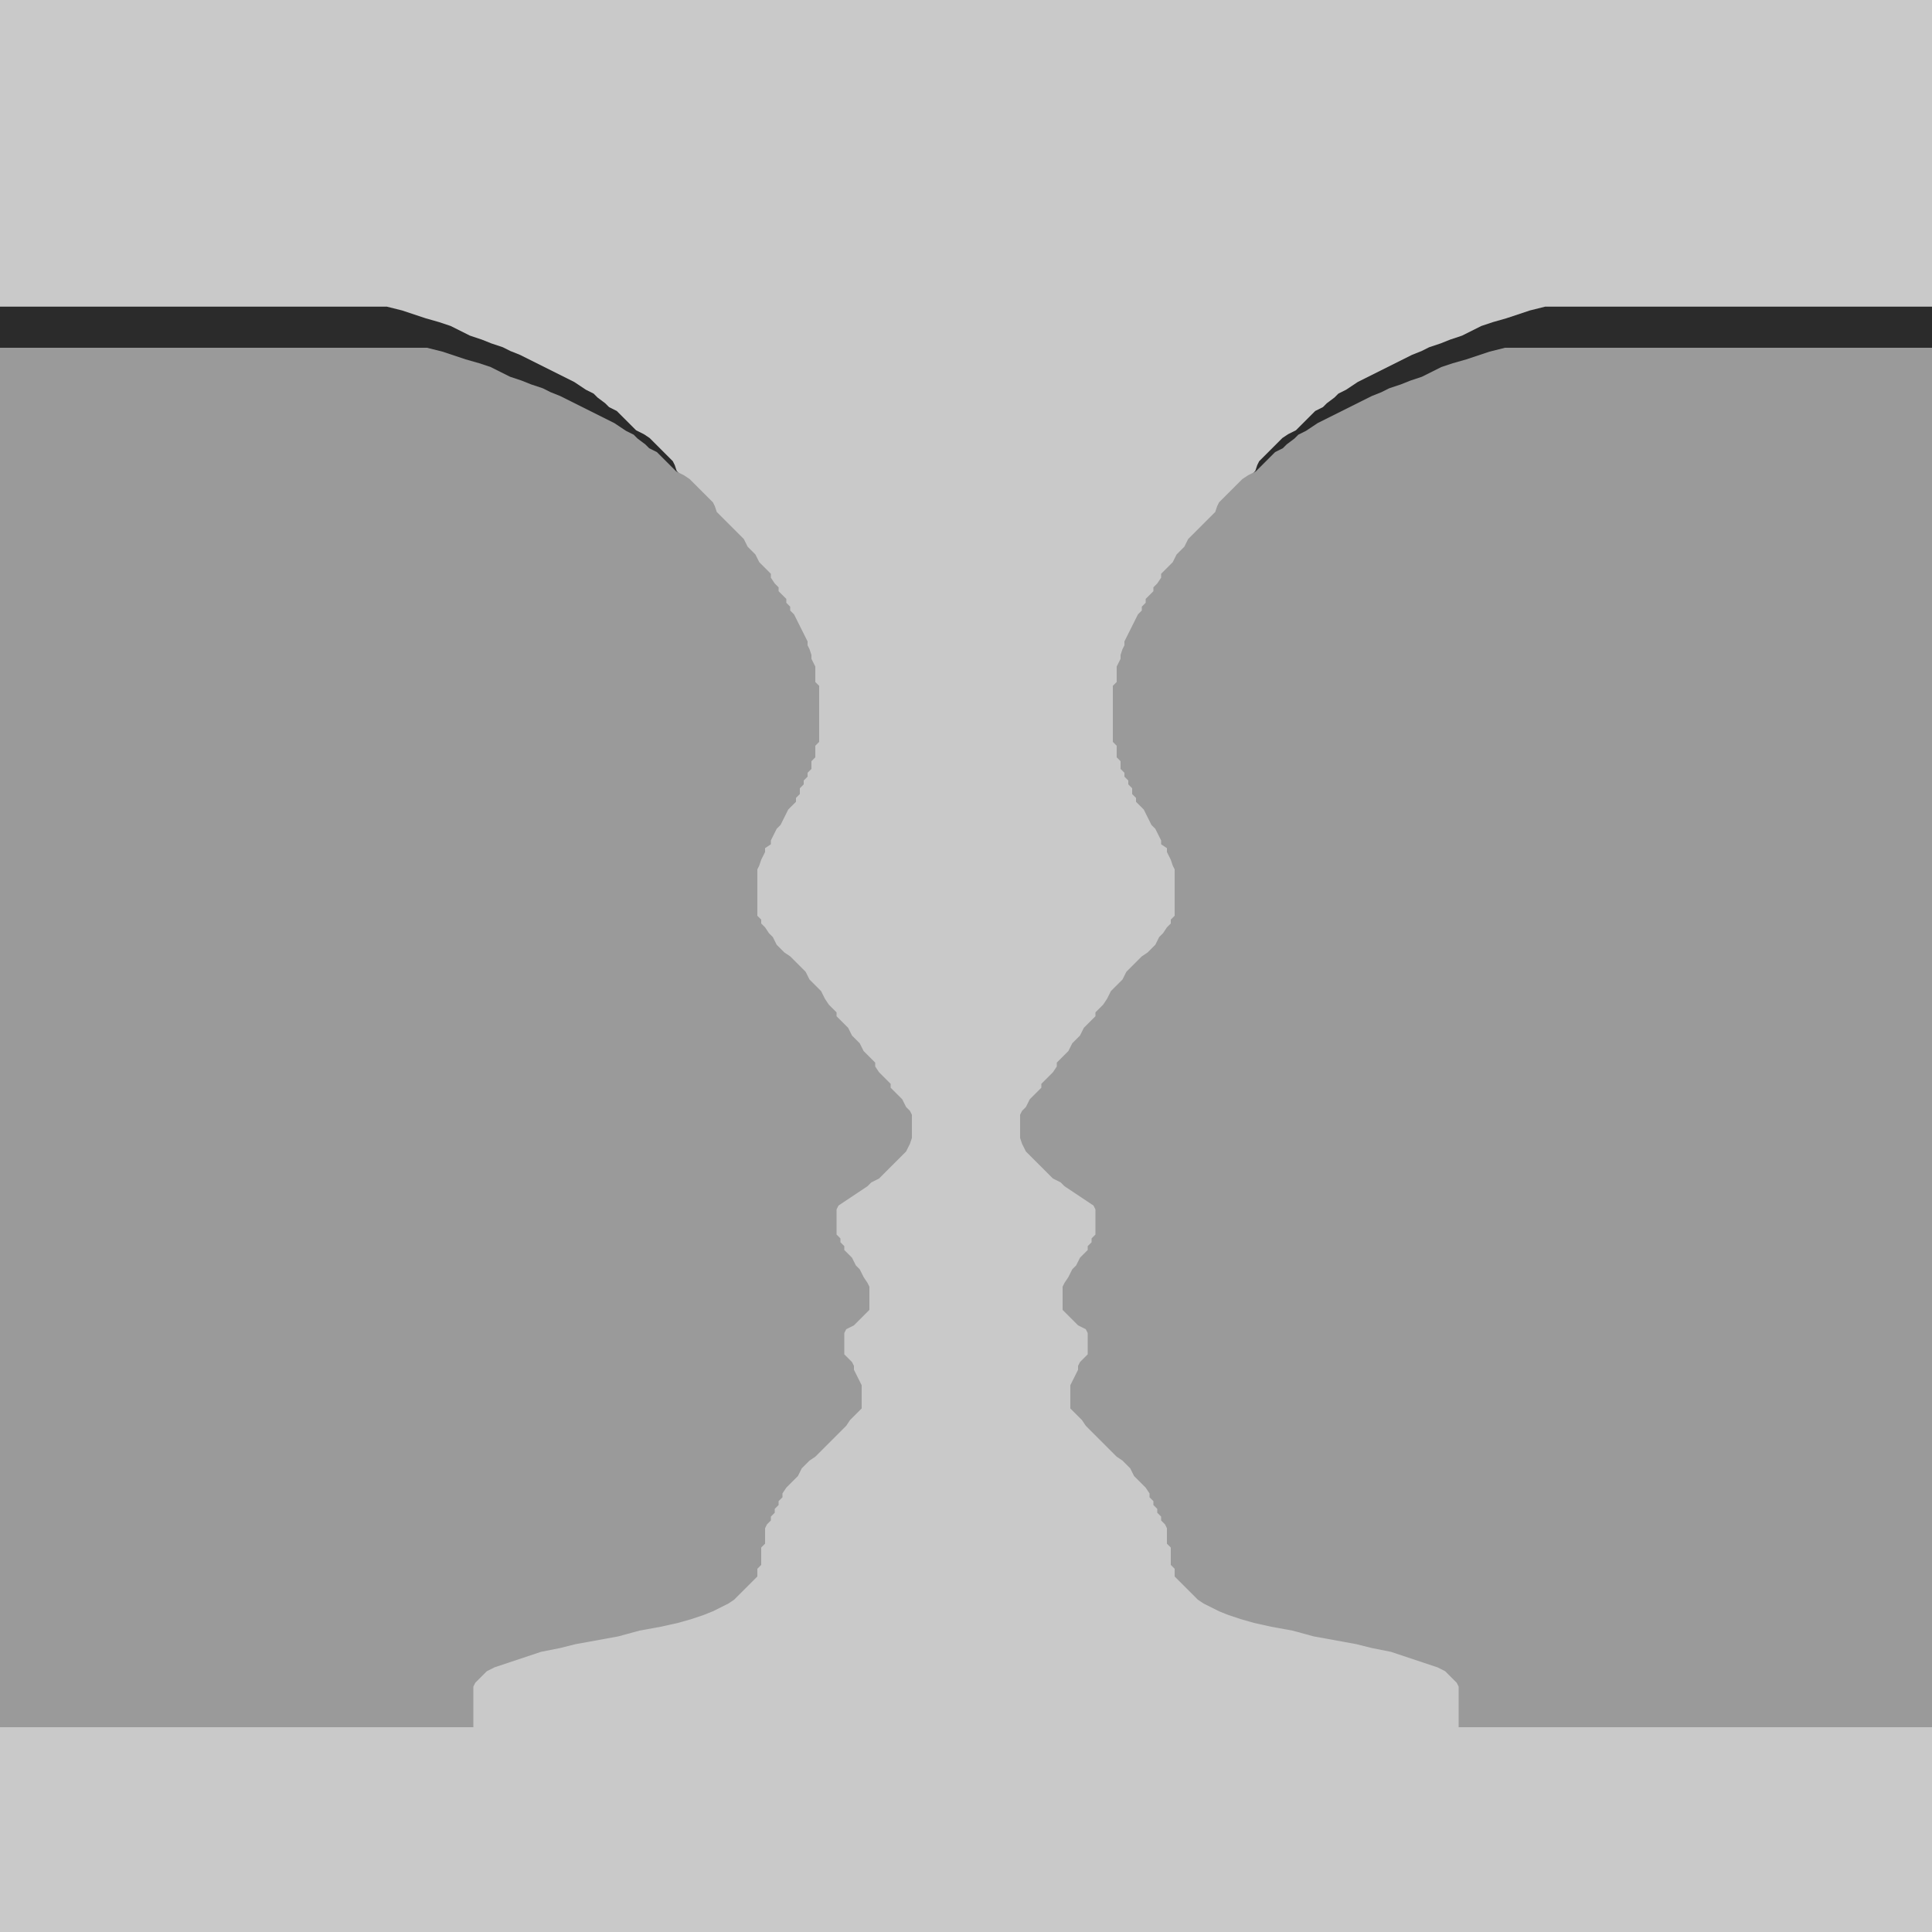
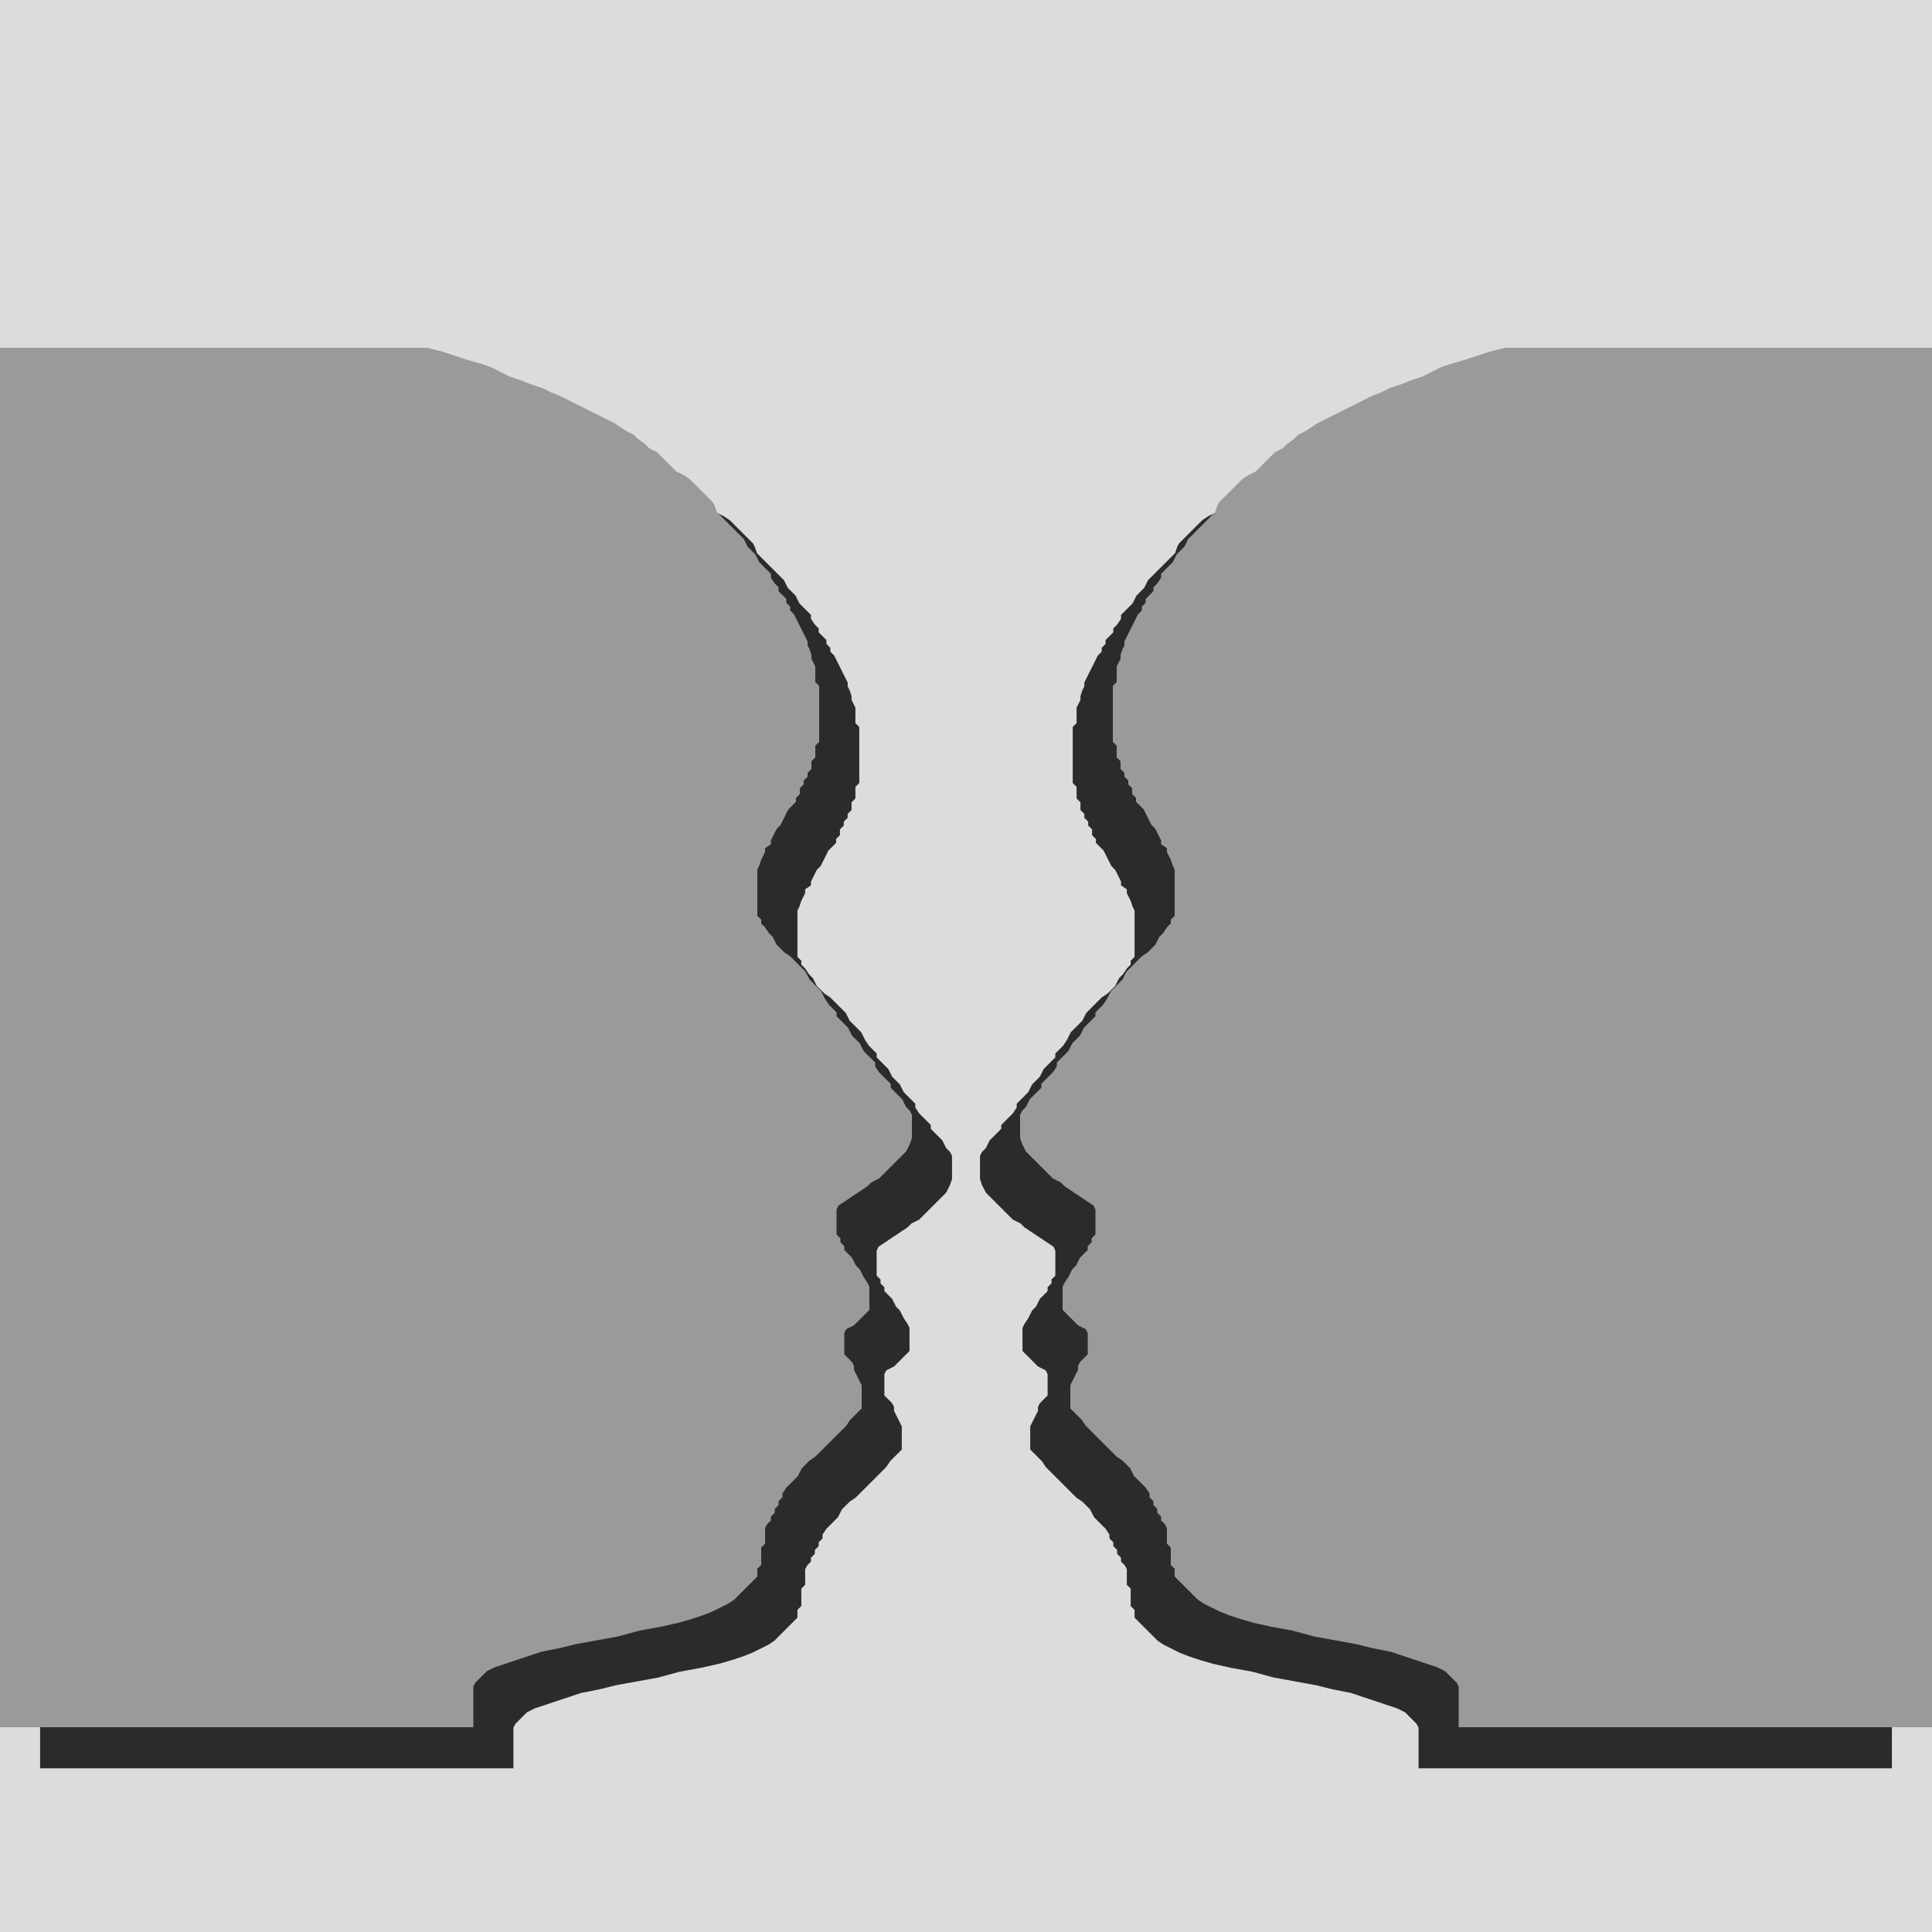
<svg xmlns="http://www.w3.org/2000/svg" viewBox="0 0 1 1" width="1024" height="1024">
  <defs>
    <clipPath id="canvas-clip">
      <rect width="1" height="1" />
    </clipPath>
  </defs>
  <g id="factorial-stimulus" clip-path="url(#canvas-clip)">
-     <rect width="1" height="1" fill="#c9c9c9" />
+     <rect width="1" height="1" fill="#dcdcdc" />
    <g id="hard-shadow-faces">
-       <path d="M 0.221 0.18 L 0.221 0.18 L 0.229 0.182 L 0.235 0.184 L 0.241 0.186 L 0.248 0.188 L 0.254 0.19 L 0.26 0.193 L 0.264 0.195 L 0.27 0.197 L 0.275 0.199 L 0.281 0.201 L 0.285 0.203 L 0.29 0.205 L 0.294 0.207 L 0.298 0.209 L 0.302 0.211 L 0.306 0.213 L 0.31 0.215 L 0.314 0.217 L 0.318 0.219 L 0.321 0.221 L 0.324 0.223 L 0.328 0.225 L 0.33 0.227 L 0.334 0.23 L 0.336 0.232 L 0.34 0.234 L 0.342 0.236 L 0.344 0.238 L 0.346 0.24 L 0.348 0.242 L 0.35 0.244 L 0.354 0.246 L 0.357 0.248 L 0.359 0.25 L 0.361 0.252 L 0.363 0.254 L 0.365 0.256 L 0.367 0.258 L 0.369 0.26 L 0.37 0.262 L 0.371 0.265 L 0.373 0.267 L 0.375 0.269 L 0.377 0.271 L 0.379 0.273 L 0.381 0.275 L 0.383 0.277 L 0.385 0.279 L 0.386 0.281 L 0.387 0.283 L 0.389 0.285 L 0.391 0.287 L 0.392 0.289 L 0.393 0.291 L 0.395 0.293 L 0.397 0.295 L 0.399 0.297 L 0.399 0.299 L 0.401 0.302 L 0.403 0.304 L 0.403 0.306 L 0.405 0.308 L 0.407 0.31 L 0.407 0.312 L 0.409 0.314 L 0.409 0.316 L 0.411 0.318 L 0.412 0.32 L 0.413 0.322 L 0.414 0.324 L 0.415 0.326 L 0.416 0.328 L 0.417 0.33 L 0.418 0.332 L 0.418 0.334 L 0.419 0.336 L 0.42 0.339 L 0.42 0.341 L 0.421 0.343 L 0.422 0.345 L 0.422 0.347 L 0.422 0.349 L 0.422 0.351 L 0.422 0.353 L 0.424 0.355 L 0.424 0.357 L 0.424 0.359 L 0.424 0.361 L 0.424 0.363 L 0.424 0.365 L 0.424 0.367 L 0.424 0.369 L 0.424 0.371 L 0.424 0.374 L 0.424 0.376 L 0.424 0.378 L 0.424 0.38 L 0.424 0.382 L 0.424 0.384 L 0.422 0.386 L 0.422 0.388 L 0.422 0.39 L 0.422 0.392 L 0.42 0.394 L 0.42 0.396 L 0.42 0.398 L 0.418 0.4 L 0.418 0.402 L 0.416 0.404 L 0.416 0.406 L 0.414 0.408 L 0.414 0.411 L 0.412 0.413 L 0.412 0.415 L 0.41 0.417 L 0.408 0.419 L 0.407 0.421 L 0.406 0.423 L 0.405 0.425 L 0.404 0.427 L 0.402 0.429 L 0.401 0.431 L 0.4 0.433 L 0.399 0.435 L 0.399 0.437 L 0.396 0.439 L 0.396 0.441 L 0.395 0.443 L 0.394 0.445 L 0.393 0.448 L 0.392 0.45 L 0.392 0.452 L 0.392 0.454 L 0.392 0.456 L 0.392 0.458 L 0.392 0.46 L 0.392 0.462 L 0.392 0.464 L 0.392 0.466 L 0.392 0.468 L 0.392 0.47 L 0.392 0.472 L 0.392 0.474 L 0.394 0.476 L 0.394 0.478 L 0.396 0.48 L 0.398 0.483 L 0.4 0.485 L 0.401 0.487 L 0.402 0.489 L 0.404 0.491 L 0.406 0.493 L 0.409 0.495 L 0.411 0.497 L 0.413 0.499 L 0.415 0.501 L 0.417 0.503 L 0.418 0.505 L 0.419 0.507 L 0.421 0.509 L 0.423 0.511 L 0.425 0.513 L 0.426 0.515 L 0.427 0.517 L 0.429 0.52 L 0.431 0.522 L 0.433 0.524 L 0.433 0.526 L 0.435 0.528 L 0.437 0.53 L 0.439 0.532 L 0.44 0.534 L 0.441 0.536 L 0.443 0.538 L 0.445 0.54 L 0.446 0.542 L 0.447 0.544 L 0.449 0.546 L 0.451 0.548 L 0.453 0.55 L 0.453 0.552 L 0.455 0.555 L 0.457 0.557 L 0.459 0.559 L 0.461 0.561 L 0.461 0.563 L 0.463 0.565 L 0.465 0.567 L 0.467 0.569 L 0.468 0.571 L 0.469 0.573 L 0.471 0.575 L 0.472 0.577 L 0.472 0.579 L 0.472 0.581 L 0.472 0.583 L 0.472 0.585 L 0.472 0.587 L 0.472 0.589 L 0.471 0.592 L 0.47 0.594 L 0.469 0.596 L 0.467 0.598 L 0.465 0.6 L 0.463 0.602 L 0.461 0.604 L 0.459 0.606 L 0.457 0.608 L 0.455 0.61 L 0.451 0.612 L 0.449 0.614 L 0.446 0.616 L 0.443 0.618 L 0.44 0.62 L 0.437 0.622 L 0.434 0.624 L 0.433 0.626 L 0.433 0.629 L 0.433 0.631 L 0.433 0.633 L 0.433 0.635 L 0.433 0.637 L 0.433 0.639 L 0.435 0.641 L 0.435 0.643 L 0.437 0.645 L 0.437 0.647 L 0.439 0.649 L 0.441 0.651 L 0.442 0.653 L 0.443 0.655 L 0.445 0.657 L 0.446 0.659 L 0.447 0.661 L 0.449 0.664 L 0.45 0.666 L 0.45 0.668 L 0.45 0.67 L 0.45 0.672 L 0.45 0.674 L 0.45 0.676 L 0.45 0.678 L 0.448 0.68 L 0.446 0.682 L 0.444 0.684 L 0.442 0.686 L 0.438 0.688 L 0.437 0.69 L 0.437 0.692 L 0.437 0.694 L 0.437 0.696 L 0.437 0.698 L 0.437 0.701 L 0.439 0.703 L 0.441 0.705 L 0.442 0.707 L 0.442 0.709 L 0.443 0.711 L 0.444 0.713 L 0.445 0.715 L 0.446 0.717 L 0.446 0.719 L 0.446 0.721 L 0.446 0.723 L 0.446 0.725 L 0.446 0.727 L 0.446 0.729 L 0.444 0.731 L 0.442 0.733 L 0.44 0.735 L 0.438 0.738 L 0.436 0.74 L 0.434 0.742 L 0.432 0.744 L 0.43 0.746 L 0.428 0.748 L 0.426 0.75 L 0.424 0.752 L 0.422 0.754 L 0.419 0.756 L 0.417 0.758 L 0.415 0.76 L 0.414 0.762 L 0.413 0.764 L 0.411 0.766 L 0.409 0.768 L 0.407 0.77 L 0.405 0.773 L 0.405 0.775 L 0.403 0.777 L 0.403 0.779 L 0.401 0.781 L 0.401 0.783 L 0.399 0.785 L 0.399 0.787 L 0.397 0.789 L 0.396 0.791 L 0.396 0.793 L 0.396 0.795 L 0.396 0.797 L 0.396 0.799 L 0.394 0.801 L 0.394 0.803 L 0.394 0.805 L 0.394 0.807 L 0.394 0.81 L 0.392 0.812 L 0.392 0.814 L 0.392 0.816 L 0.39 0.818 L 0.388 0.82 L 0.386 0.822 L 0.384 0.824 L 0.382 0.826 L 0.38 0.828 L 0.377 0.83 L 0.373 0.832 L 0.369 0.834 L 0.364 0.836 L 0.358 0.838 L 0.351 0.84 L 0.342 0.842 L 0.331 0.844 L 0.32 0.847 L 0.309 0.849 L 0.298 0.851 L 0.29 0.853 L 0.28 0.855 L 0.274 0.857 L 0.268 0.859 L 0.262 0.861 L 0.256 0.863 L 0.252 0.865 L 0.25 0.867 L 0.248 0.869 L 0.246 0.871 L 0.245 0.873 L 0.245 0.875 L 0.245 0.877 L 0.245 0.879 L 0.245 0.882 L 0.245 0.884 L 0.245 0.886 L 0.245 0.888 L 0.245 0.89 L 0.245 0.892 L 0.245 0.894 L 0 0.894 L 0 0.18 Z" fill="#2b2b2b" transform="translate(-0.020757 -0.021278)" />
-       <path d="M 0.779 0.18 L 0.779 0.18 L 0.771 0.182 L 0.765 0.184 L 0.759 0.186 L 0.752 0.188 L 0.746 0.19 L 0.74 0.193 L 0.736 0.195 L 0.73 0.197 L 0.725 0.199 L 0.719 0.201 L 0.715 0.203 L 0.71 0.205 L 0.706 0.207 L 0.702 0.209 L 0.698 0.211 L 0.694 0.213 L 0.69 0.215 L 0.686 0.217 L 0.682 0.219 L 0.679 0.221 L 0.676 0.223 L 0.672 0.225 L 0.67 0.227 L 0.666 0.23 L 0.664 0.232 L 0.66 0.234 L 0.658 0.236 L 0.656 0.238 L 0.654 0.24 L 0.652 0.242 L 0.65 0.244 L 0.646 0.246 L 0.643 0.248 L 0.641 0.25 L 0.639 0.252 L 0.637 0.254 L 0.635 0.256 L 0.633 0.258 L 0.631 0.26 L 0.63 0.262 L 0.629 0.265 L 0.627 0.267 L 0.625 0.269 L 0.623 0.271 L 0.621 0.273 L 0.619 0.275 L 0.617 0.277 L 0.615 0.279 L 0.614 0.281 L 0.613 0.283 L 0.611 0.285 L 0.609 0.287 L 0.608 0.289 L 0.607 0.291 L 0.605 0.293 L 0.603 0.295 L 0.601 0.297 L 0.601 0.299 L 0.599 0.302 L 0.597 0.304 L 0.597 0.306 L 0.595 0.308 L 0.593 0.31 L 0.593 0.312 L 0.591 0.314 L 0.591 0.316 L 0.589 0.318 L 0.588 0.32 L 0.587 0.322 L 0.586 0.324 L 0.585 0.326 L 0.584 0.328 L 0.583 0.33 L 0.582 0.332 L 0.582 0.334 L 0.581 0.336 L 0.58 0.339 L 0.58 0.341 L 0.579 0.343 L 0.578 0.345 L 0.578 0.347 L 0.578 0.349 L 0.578 0.351 L 0.578 0.353 L 0.576 0.355 L 0.576 0.357 L 0.576 0.359 L 0.576 0.361 L 0.576 0.363 L 0.576 0.365 L 0.576 0.367 L 0.576 0.369 L 0.576 0.371 L 0.576 0.374 L 0.576 0.376 L 0.576 0.378 L 0.576 0.38 L 0.576 0.382 L 0.576 0.384 L 0.578 0.386 L 0.578 0.388 L 0.578 0.39 L 0.578 0.392 L 0.58 0.394 L 0.58 0.396 L 0.58 0.398 L 0.582 0.4 L 0.582 0.402 L 0.584 0.404 L 0.584 0.406 L 0.586 0.408 L 0.586 0.411 L 0.588 0.413 L 0.588 0.415 L 0.59 0.417 L 0.592 0.419 L 0.593 0.421 L 0.594 0.423 L 0.595 0.425 L 0.596 0.427 L 0.598 0.429 L 0.599 0.431 L 0.6 0.433 L 0.601 0.435 L 0.601 0.437 L 0.604 0.439 L 0.604 0.441 L 0.605 0.443 L 0.606 0.445 L 0.607 0.448 L 0.608 0.45 L 0.608 0.452 L 0.608 0.454 L 0.608 0.456 L 0.608 0.458 L 0.608 0.46 L 0.608 0.462 L 0.608 0.464 L 0.608 0.466 L 0.608 0.468 L 0.608 0.47 L 0.608 0.472 L 0.608 0.474 L 0.606 0.476 L 0.606 0.478 L 0.604 0.48 L 0.602 0.483 L 0.6 0.485 L 0.599 0.487 L 0.598 0.489 L 0.596 0.491 L 0.594 0.493 L 0.591 0.495 L 0.589 0.497 L 0.587 0.499 L 0.585 0.501 L 0.583 0.503 L 0.582 0.505 L 0.581 0.507 L 0.579 0.509 L 0.577 0.511 L 0.575 0.513 L 0.574 0.515 L 0.573 0.517 L 0.571 0.52 L 0.569 0.522 L 0.567 0.524 L 0.567 0.526 L 0.565 0.528 L 0.563 0.53 L 0.561 0.532 L 0.56 0.534 L 0.559 0.536 L 0.557 0.538 L 0.555 0.54 L 0.554 0.542 L 0.553 0.544 L 0.551 0.546 L 0.549 0.548 L 0.547 0.55 L 0.547 0.552 L 0.545 0.555 L 0.543 0.557 L 0.541 0.559 L 0.539 0.561 L 0.539 0.563 L 0.537 0.565 L 0.535 0.567 L 0.533 0.569 L 0.532 0.571 L 0.531 0.573 L 0.529 0.575 L 0.528 0.577 L 0.528 0.579 L 0.528 0.581 L 0.528 0.583 L 0.528 0.585 L 0.528 0.587 L 0.528 0.589 L 0.529 0.592 L 0.53 0.594 L 0.531 0.596 L 0.533 0.598 L 0.535 0.6 L 0.537 0.602 L 0.539 0.604 L 0.541 0.606 L 0.543 0.608 L 0.545 0.61 L 0.549 0.612 L 0.551 0.614 L 0.554 0.616 L 0.557 0.618 L 0.56 0.62 L 0.563 0.622 L 0.566 0.624 L 0.567 0.626 L 0.567 0.629 L 0.567 0.631 L 0.567 0.633 L 0.567 0.635 L 0.567 0.637 L 0.567 0.639 L 0.565 0.641 L 0.565 0.643 L 0.563 0.645 L 0.563 0.647 L 0.561 0.649 L 0.559 0.651 L 0.558 0.653 L 0.557 0.655 L 0.555 0.657 L 0.554 0.659 L 0.553 0.661 L 0.551 0.664 L 0.55 0.666 L 0.55 0.668 L 0.55 0.67 L 0.55 0.672 L 0.55 0.674 L 0.55 0.676 L 0.55 0.678 L 0.552 0.68 L 0.554 0.682 L 0.556 0.684 L 0.558 0.686 L 0.562 0.688 L 0.563 0.69 L 0.563 0.692 L 0.563 0.694 L 0.563 0.696 L 0.563 0.698 L 0.563 0.701 L 0.561 0.703 L 0.559 0.705 L 0.558 0.707 L 0.558 0.709 L 0.557 0.711 L 0.556 0.713 L 0.555 0.715 L 0.554 0.717 L 0.554 0.719 L 0.554 0.721 L 0.554 0.723 L 0.554 0.725 L 0.554 0.727 L 0.554 0.729 L 0.556 0.731 L 0.558 0.733 L 0.56 0.735 L 0.562 0.738 L 0.564 0.74 L 0.566 0.742 L 0.568 0.744 L 0.57 0.746 L 0.572 0.748 L 0.574 0.75 L 0.576 0.752 L 0.578 0.754 L 0.581 0.756 L 0.583 0.758 L 0.585 0.76 L 0.586 0.762 L 0.587 0.764 L 0.589 0.766 L 0.591 0.768 L 0.593 0.77 L 0.595 0.773 L 0.595 0.775 L 0.597 0.777 L 0.597 0.779 L 0.599 0.781 L 0.599 0.783 L 0.601 0.785 L 0.601 0.787 L 0.603 0.789 L 0.604 0.791 L 0.604 0.793 L 0.604 0.795 L 0.604 0.797 L 0.604 0.799 L 0.606 0.801 L 0.606 0.803 L 0.606 0.805 L 0.606 0.807 L 0.606 0.81 L 0.608 0.812 L 0.608 0.814 L 0.608 0.816 L 0.61 0.818 L 0.612 0.82 L 0.614 0.822 L 0.616 0.824 L 0.618 0.826 L 0.62 0.828 L 0.623 0.83 L 0.627 0.832 L 0.631 0.834 L 0.636 0.836 L 0.642 0.838 L 0.649 0.84 L 0.658 0.842 L 0.669 0.844 L 0.68 0.847 L 0.691 0.849 L 0.702 0.851 L 0.71 0.853 L 0.72 0.855 L 0.726 0.857 L 0.732 0.859 L 0.738 0.861 L 0.744 0.863 L 0.748 0.865 L 0.75 0.867 L 0.752 0.869 L 0.754 0.871 L 0.755 0.873 L 0.755 0.875 L 0.755 0.877 L 0.755 0.879 L 0.755 0.882 L 0.755 0.884 L 0.755 0.886 L 0.755 0.888 L 0.755 0.89 L 0.755 0.892 L 0.755 0.894 L 1 0.894 L 1 0.18 Z" fill="#2b2b2b" transform="translate(0.020757 -0.021278)" />
+       <path d="M 0.221 0.18 L 0.221 0.18 L 0.229 0.182 L 0.235 0.184 L 0.241 0.186 L 0.248 0.188 L 0.254 0.19 L 0.26 0.193 L 0.264 0.195 L 0.27 0.197 L 0.275 0.199 L 0.281 0.201 L 0.285 0.203 L 0.29 0.205 L 0.294 0.207 L 0.298 0.209 L 0.302 0.211 L 0.306 0.213 L 0.31 0.215 L 0.314 0.217 L 0.318 0.219 L 0.321 0.221 L 0.324 0.223 L 0.328 0.225 L 0.33 0.227 L 0.334 0.23 L 0.336 0.232 L 0.34 0.234 L 0.342 0.236 L 0.344 0.238 L 0.346 0.24 L 0.348 0.242 L 0.35 0.244 L 0.354 0.246 L 0.357 0.248 L 0.359 0.25 L 0.361 0.252 L 0.363 0.254 L 0.365 0.256 L 0.367 0.258 L 0.369 0.26 L 0.37 0.262 L 0.371 0.265 L 0.373 0.267 L 0.375 0.269 L 0.377 0.271 L 0.379 0.273 L 0.381 0.275 L 0.383 0.277 L 0.385 0.279 L 0.386 0.281 L 0.387 0.283 L 0.389 0.285 L 0.391 0.287 L 0.392 0.289 L 0.393 0.291 L 0.395 0.293 L 0.397 0.295 L 0.399 0.297 L 0.399 0.299 L 0.401 0.302 L 0.403 0.304 L 0.403 0.306 L 0.405 0.308 L 0.407 0.31 L 0.407 0.312 L 0.409 0.314 L 0.409 0.316 L 0.411 0.318 L 0.412 0.32 L 0.413 0.322 L 0.414 0.324 L 0.415 0.326 L 0.416 0.328 L 0.417 0.33 L 0.418 0.332 L 0.418 0.334 L 0.419 0.336 L 0.42 0.339 L 0.42 0.341 L 0.421 0.343 L 0.422 0.345 L 0.422 0.347 L 0.422 0.349 L 0.422 0.351 L 0.422 0.353 L 0.424 0.355 L 0.424 0.357 L 0.424 0.359 L 0.424 0.361 L 0.424 0.363 L 0.424 0.365 L 0.424 0.367 L 0.424 0.369 L 0.424 0.371 L 0.424 0.374 L 0.424 0.376 L 0.424 0.378 L 0.424 0.38 L 0.424 0.382 L 0.424 0.384 L 0.422 0.386 L 0.422 0.388 L 0.422 0.39 L 0.422 0.392 L 0.42 0.394 L 0.42 0.396 L 0.42 0.398 L 0.418 0.4 L 0.418 0.402 L 0.416 0.404 L 0.416 0.406 L 0.414 0.408 L 0.414 0.411 L 0.412 0.413 L 0.412 0.415 L 0.41 0.417 L 0.408 0.419 L 0.407 0.421 L 0.406 0.423 L 0.405 0.425 L 0.404 0.427 L 0.402 0.429 L 0.401 0.431 L 0.4 0.433 L 0.399 0.435 L 0.399 0.437 L 0.396 0.439 L 0.396 0.441 L 0.395 0.443 L 0.394 0.445 L 0.393 0.448 L 0.392 0.45 L 0.392 0.452 L 0.392 0.454 L 0.392 0.456 L 0.392 0.458 L 0.392 0.46 L 0.392 0.462 L 0.392 0.464 L 0.392 0.466 L 0.392 0.468 L 0.392 0.47 L 0.392 0.472 L 0.392 0.474 L 0.394 0.476 L 0.394 0.478 L 0.396 0.48 L 0.398 0.483 L 0.4 0.485 L 0.401 0.487 L 0.402 0.489 L 0.404 0.491 L 0.406 0.493 L 0.409 0.495 L 0.411 0.497 L 0.413 0.499 L 0.415 0.501 L 0.417 0.503 L 0.418 0.505 L 0.419 0.507 L 0.421 0.509 L 0.423 0.511 L 0.425 0.513 L 0.426 0.515 L 0.427 0.517 L 0.429 0.52 L 0.431 0.522 L 0.433 0.524 L 0.433 0.526 L 0.435 0.528 L 0.437 0.53 L 0.439 0.532 L 0.44 0.534 L 0.441 0.536 L 0.443 0.538 L 0.445 0.54 L 0.446 0.542 L 0.447 0.544 L 0.449 0.546 L 0.451 0.548 L 0.453 0.55 L 0.453 0.552 L 0.455 0.555 L 0.457 0.557 L 0.459 0.559 L 0.461 0.561 L 0.461 0.563 L 0.463 0.565 L 0.465 0.567 L 0.467 0.569 L 0.468 0.571 L 0.469 0.573 L 0.471 0.575 L 0.472 0.577 L 0.472 0.579 L 0.472 0.581 L 0.472 0.583 L 0.472 0.585 L 0.472 0.587 L 0.472 0.589 L 0.471 0.592 L 0.47 0.594 L 0.469 0.596 L 0.467 0.598 L 0.465 0.6 L 0.463 0.602 L 0.461 0.604 L 0.459 0.606 L 0.457 0.608 L 0.455 0.61 L 0.451 0.612 L 0.449 0.614 L 0.446 0.616 L 0.443 0.618 L 0.44 0.62 L 0.437 0.622 L 0.434 0.624 L 0.433 0.626 L 0.433 0.629 L 0.433 0.631 L 0.433 0.633 L 0.433 0.635 L 0.433 0.637 L 0.433 0.639 L 0.435 0.641 L 0.435 0.643 L 0.437 0.645 L 0.437 0.647 L 0.439 0.649 L 0.441 0.651 L 0.442 0.653 L 0.443 0.655 L 0.445 0.657 L 0.446 0.659 L 0.447 0.661 L 0.449 0.664 L 0.45 0.666 L 0.45 0.668 L 0.45 0.67 L 0.45 0.672 L 0.45 0.674 L 0.45 0.676 L 0.45 0.678 L 0.448 0.68 L 0.446 0.682 L 0.444 0.684 L 0.442 0.686 L 0.438 0.688 L 0.437 0.69 L 0.437 0.692 L 0.437 0.694 L 0.437 0.696 L 0.437 0.698 L 0.437 0.701 L 0.439 0.703 L 0.441 0.705 L 0.442 0.707 L 0.442 0.709 L 0.443 0.711 L 0.444 0.713 L 0.445 0.715 L 0.446 0.717 L 0.446 0.719 L 0.446 0.721 L 0.446 0.723 L 0.446 0.725 L 0.446 0.727 L 0.446 0.729 L 0.444 0.731 L 0.442 0.733 L 0.44 0.735 L 0.438 0.738 L 0.436 0.74 L 0.434 0.742 L 0.432 0.744 L 0.43 0.746 L 0.428 0.748 L 0.426 0.75 L 0.424 0.752 L 0.422 0.754 L 0.419 0.756 L 0.417 0.758 L 0.415 0.76 L 0.414 0.762 L 0.413 0.764 L 0.411 0.766 L 0.409 0.768 L 0.407 0.77 L 0.405 0.773 L 0.405 0.775 L 0.403 0.777 L 0.403 0.779 L 0.401 0.781 L 0.401 0.783 L 0.399 0.785 L 0.399 0.787 L 0.397 0.789 L 0.396 0.791 L 0.396 0.793 L 0.396 0.795 L 0.396 0.797 L 0.396 0.799 L 0.394 0.801 L 0.394 0.803 L 0.394 0.805 L 0.394 0.807 L 0.394 0.81 L 0.392 0.812 L 0.392 0.814 L 0.392 0.816 L 0.39 0.818 L 0.388 0.82 L 0.386 0.822 L 0.384 0.824 L 0.382 0.826 L 0.38 0.828 L 0.377 0.83 L 0.373 0.832 L 0.369 0.834 L 0.364 0.836 L 0.358 0.838 L 0.351 0.84 L 0.342 0.842 L 0.331 0.844 L 0.32 0.847 L 0.309 0.849 L 0.298 0.851 L 0.29 0.853 L 0.28 0.855 L 0.274 0.857 L 0.268 0.859 L 0.262 0.861 L 0.256 0.863 L 0.252 0.865 L 0.25 0.867 L 0.248 0.869 L 0.246 0.871 L 0.245 0.873 L 0.245 0.875 L 0.245 0.877 L 0.245 0.879 L 0.245 0.882 L 0.245 0.884 L 0.245 0.886 L 0.245 0.888 L 0.245 0.89 L 0.245 0.892 L 0.245 0.894 L 0 0.894 L 0 0.18 Z" fill="#2b2b2b" transform="translate(0.020757 0.021278)" />
+       <path d="M 0.779 0.18 L 0.779 0.18 L 0.771 0.182 L 0.765 0.184 L 0.759 0.186 L 0.752 0.188 L 0.746 0.19 L 0.74 0.193 L 0.736 0.195 L 0.73 0.197 L 0.725 0.199 L 0.719 0.201 L 0.715 0.203 L 0.71 0.205 L 0.706 0.207 L 0.702 0.209 L 0.698 0.211 L 0.694 0.213 L 0.69 0.215 L 0.686 0.217 L 0.682 0.219 L 0.679 0.221 L 0.676 0.223 L 0.672 0.225 L 0.67 0.227 L 0.666 0.23 L 0.664 0.232 L 0.66 0.234 L 0.658 0.236 L 0.656 0.238 L 0.654 0.24 L 0.652 0.242 L 0.65 0.244 L 0.646 0.246 L 0.643 0.248 L 0.641 0.25 L 0.639 0.252 L 0.637 0.254 L 0.635 0.256 L 0.633 0.258 L 0.631 0.26 L 0.63 0.262 L 0.629 0.265 L 0.627 0.267 L 0.625 0.269 L 0.623 0.271 L 0.621 0.273 L 0.619 0.275 L 0.617 0.277 L 0.615 0.279 L 0.614 0.281 L 0.613 0.283 L 0.611 0.285 L 0.609 0.287 L 0.608 0.289 L 0.607 0.291 L 0.605 0.293 L 0.603 0.295 L 0.601 0.297 L 0.601 0.299 L 0.599 0.302 L 0.597 0.304 L 0.597 0.306 L 0.595 0.308 L 0.593 0.31 L 0.593 0.312 L 0.591 0.314 L 0.591 0.316 L 0.589 0.318 L 0.588 0.32 L 0.587 0.322 L 0.586 0.324 L 0.585 0.326 L 0.584 0.328 L 0.583 0.33 L 0.582 0.332 L 0.582 0.334 L 0.581 0.336 L 0.58 0.339 L 0.58 0.341 L 0.579 0.343 L 0.578 0.345 L 0.578 0.347 L 0.578 0.349 L 0.578 0.351 L 0.578 0.353 L 0.576 0.355 L 0.576 0.357 L 0.576 0.359 L 0.576 0.361 L 0.576 0.363 L 0.576 0.365 L 0.576 0.367 L 0.576 0.369 L 0.576 0.371 L 0.576 0.374 L 0.576 0.376 L 0.576 0.378 L 0.576 0.38 L 0.576 0.382 L 0.576 0.384 L 0.578 0.386 L 0.578 0.388 L 0.578 0.39 L 0.578 0.392 L 0.58 0.394 L 0.58 0.396 L 0.58 0.398 L 0.582 0.4 L 0.582 0.402 L 0.584 0.404 L 0.584 0.406 L 0.586 0.408 L 0.586 0.411 L 0.588 0.413 L 0.588 0.415 L 0.59 0.417 L 0.592 0.419 L 0.593 0.421 L 0.594 0.423 L 0.595 0.425 L 0.596 0.427 L 0.598 0.429 L 0.599 0.431 L 0.6 0.433 L 0.601 0.435 L 0.601 0.437 L 0.604 0.439 L 0.604 0.441 L 0.605 0.443 L 0.606 0.445 L 0.607 0.448 L 0.608 0.45 L 0.608 0.452 L 0.608 0.454 L 0.608 0.456 L 0.608 0.458 L 0.608 0.46 L 0.608 0.462 L 0.608 0.464 L 0.608 0.466 L 0.608 0.468 L 0.608 0.47 L 0.608 0.472 L 0.608 0.474 L 0.606 0.476 L 0.606 0.478 L 0.604 0.48 L 0.602 0.483 L 0.6 0.485 L 0.599 0.487 L 0.598 0.489 L 0.596 0.491 L 0.594 0.493 L 0.591 0.495 L 0.589 0.497 L 0.587 0.499 L 0.585 0.501 L 0.583 0.503 L 0.582 0.505 L 0.581 0.507 L 0.579 0.509 L 0.577 0.511 L 0.575 0.513 L 0.574 0.515 L 0.573 0.517 L 0.571 0.52 L 0.569 0.522 L 0.567 0.524 L 0.567 0.526 L 0.565 0.528 L 0.563 0.53 L 0.561 0.532 L 0.56 0.534 L 0.559 0.536 L 0.557 0.538 L 0.555 0.54 L 0.554 0.542 L 0.553 0.544 L 0.551 0.546 L 0.549 0.548 L 0.547 0.55 L 0.547 0.552 L 0.545 0.555 L 0.543 0.557 L 0.541 0.559 L 0.539 0.561 L 0.539 0.563 L 0.537 0.565 L 0.535 0.567 L 0.533 0.569 L 0.532 0.571 L 0.531 0.573 L 0.529 0.575 L 0.528 0.577 L 0.528 0.579 L 0.528 0.581 L 0.528 0.583 L 0.528 0.585 L 0.528 0.587 L 0.528 0.589 L 0.529 0.592 L 0.53 0.594 L 0.531 0.596 L 0.533 0.598 L 0.535 0.6 L 0.537 0.602 L 0.539 0.604 L 0.541 0.606 L 0.543 0.608 L 0.545 0.61 L 0.549 0.612 L 0.551 0.614 L 0.554 0.616 L 0.557 0.618 L 0.56 0.62 L 0.563 0.622 L 0.566 0.624 L 0.567 0.626 L 0.567 0.629 L 0.567 0.631 L 0.567 0.633 L 0.567 0.635 L 0.567 0.637 L 0.567 0.639 L 0.565 0.641 L 0.565 0.643 L 0.563 0.645 L 0.563 0.647 L 0.561 0.649 L 0.559 0.651 L 0.558 0.653 L 0.557 0.655 L 0.555 0.657 L 0.554 0.659 L 0.553 0.661 L 0.551 0.664 L 0.55 0.666 L 0.55 0.668 L 0.55 0.67 L 0.55 0.672 L 0.55 0.674 L 0.55 0.676 L 0.55 0.678 L 0.552 0.68 L 0.554 0.682 L 0.556 0.684 L 0.558 0.686 L 0.562 0.688 L 0.563 0.69 L 0.563 0.692 L 0.563 0.694 L 0.563 0.696 L 0.563 0.698 L 0.563 0.701 L 0.561 0.703 L 0.559 0.705 L 0.558 0.707 L 0.558 0.709 L 0.557 0.711 L 0.556 0.713 L 0.555 0.715 L 0.554 0.717 L 0.554 0.719 L 0.554 0.721 L 0.554 0.723 L 0.554 0.725 L 0.554 0.727 L 0.554 0.729 L 0.556 0.731 L 0.558 0.733 L 0.56 0.735 L 0.562 0.738 L 0.564 0.74 L 0.566 0.742 L 0.568 0.744 L 0.57 0.746 L 0.572 0.748 L 0.574 0.75 L 0.576 0.752 L 0.578 0.754 L 0.581 0.756 L 0.583 0.758 L 0.585 0.76 L 0.586 0.762 L 0.587 0.764 L 0.589 0.766 L 0.591 0.768 L 0.593 0.77 L 0.595 0.773 L 0.595 0.775 L 0.597 0.777 L 0.597 0.779 L 0.599 0.781 L 0.599 0.783 L 0.601 0.785 L 0.601 0.787 L 0.603 0.789 L 0.604 0.791 L 0.604 0.793 L 0.604 0.795 L 0.604 0.797 L 0.604 0.799 L 0.606 0.801 L 0.606 0.803 L 0.606 0.805 L 0.606 0.807 L 0.606 0.81 L 0.608 0.812 L 0.608 0.814 L 0.608 0.816 L 0.61 0.818 L 0.612 0.82 L 0.614 0.822 L 0.616 0.824 L 0.618 0.826 L 0.62 0.828 L 0.623 0.83 L 0.627 0.832 L 0.631 0.834 L 0.636 0.836 L 0.642 0.838 L 0.649 0.84 L 0.658 0.842 L 0.669 0.844 L 0.68 0.847 L 0.691 0.849 L 0.702 0.851 L 0.71 0.853 L 0.72 0.855 L 0.726 0.857 L 0.732 0.859 L 0.738 0.861 L 0.744 0.863 L 0.748 0.865 L 0.75 0.867 L 0.752 0.869 L 0.754 0.871 L 0.755 0.873 L 0.755 0.875 L 0.755 0.877 L 0.755 0.879 L 0.755 0.882 L 0.755 0.884 L 0.755 0.886 L 0.755 0.888 L 0.755 0.89 L 0.755 0.892 L 0.755 0.894 L 1 0.894 L 1 0.18 Z" fill="#2b2b2b" transform="translate(-0.020757 0.021278)" />
    </g>
    <g id="face-figures">
      <path d="M 0.221 0.18 L 0.221 0.18 L 0.229 0.182 L 0.235 0.184 L 0.241 0.186 L 0.248 0.188 L 0.254 0.19 L 0.26 0.193 L 0.264 0.195 L 0.27 0.197 L 0.275 0.199 L 0.281 0.201 L 0.285 0.203 L 0.29 0.205 L 0.294 0.207 L 0.298 0.209 L 0.302 0.211 L 0.306 0.213 L 0.31 0.215 L 0.314 0.217 L 0.318 0.219 L 0.321 0.221 L 0.324 0.223 L 0.328 0.225 L 0.33 0.227 L 0.334 0.23 L 0.336 0.232 L 0.34 0.234 L 0.342 0.236 L 0.344 0.238 L 0.346 0.24 L 0.348 0.242 L 0.35 0.244 L 0.354 0.246 L 0.357 0.248 L 0.359 0.25 L 0.361 0.252 L 0.363 0.254 L 0.365 0.256 L 0.367 0.258 L 0.369 0.26 L 0.37 0.262 L 0.371 0.265 L 0.373 0.267 L 0.375 0.269 L 0.377 0.271 L 0.379 0.273 L 0.381 0.275 L 0.383 0.277 L 0.385 0.279 L 0.386 0.281 L 0.387 0.283 L 0.389 0.285 L 0.391 0.287 L 0.392 0.289 L 0.393 0.291 L 0.395 0.293 L 0.397 0.295 L 0.399 0.297 L 0.399 0.299 L 0.401 0.302 L 0.403 0.304 L 0.403 0.306 L 0.405 0.308 L 0.407 0.31 L 0.407 0.312 L 0.409 0.314 L 0.409 0.316 L 0.411 0.318 L 0.412 0.32 L 0.413 0.322 L 0.414 0.324 L 0.415 0.326 L 0.416 0.328 L 0.417 0.33 L 0.418 0.332 L 0.418 0.334 L 0.419 0.336 L 0.42 0.339 L 0.42 0.341 L 0.421 0.343 L 0.422 0.345 L 0.422 0.347 L 0.422 0.349 L 0.422 0.351 L 0.422 0.353 L 0.424 0.355 L 0.424 0.357 L 0.424 0.359 L 0.424 0.361 L 0.424 0.363 L 0.424 0.365 L 0.424 0.367 L 0.424 0.369 L 0.424 0.371 L 0.424 0.374 L 0.424 0.376 L 0.424 0.378 L 0.424 0.38 L 0.424 0.382 L 0.424 0.384 L 0.422 0.386 L 0.422 0.388 L 0.422 0.39 L 0.422 0.392 L 0.42 0.394 L 0.42 0.396 L 0.42 0.398 L 0.418 0.4 L 0.418 0.402 L 0.416 0.404 L 0.416 0.406 L 0.414 0.408 L 0.414 0.411 L 0.412 0.413 L 0.412 0.415 L 0.41 0.417 L 0.408 0.419 L 0.407 0.421 L 0.406 0.423 L 0.405 0.425 L 0.404 0.427 L 0.402 0.429 L 0.401 0.431 L 0.4 0.433 L 0.399 0.435 L 0.399 0.437 L 0.396 0.439 L 0.396 0.441 L 0.395 0.443 L 0.394 0.445 L 0.393 0.448 L 0.392 0.45 L 0.392 0.452 L 0.392 0.454 L 0.392 0.456 L 0.392 0.458 L 0.392 0.46 L 0.392 0.462 L 0.392 0.464 L 0.392 0.466 L 0.392 0.468 L 0.392 0.47 L 0.392 0.472 L 0.392 0.474 L 0.394 0.476 L 0.394 0.478 L 0.396 0.48 L 0.398 0.483 L 0.4 0.485 L 0.401 0.487 L 0.402 0.489 L 0.404 0.491 L 0.406 0.493 L 0.409 0.495 L 0.411 0.497 L 0.413 0.499 L 0.415 0.501 L 0.417 0.503 L 0.418 0.505 L 0.419 0.507 L 0.421 0.509 L 0.423 0.511 L 0.425 0.513 L 0.426 0.515 L 0.427 0.517 L 0.429 0.52 L 0.431 0.522 L 0.433 0.524 L 0.433 0.526 L 0.435 0.528 L 0.437 0.53 L 0.439 0.532 L 0.44 0.534 L 0.441 0.536 L 0.443 0.538 L 0.445 0.54 L 0.446 0.542 L 0.447 0.544 L 0.449 0.546 L 0.451 0.548 L 0.453 0.55 L 0.453 0.552 L 0.455 0.555 L 0.457 0.557 L 0.459 0.559 L 0.461 0.561 L 0.461 0.563 L 0.463 0.565 L 0.465 0.567 L 0.467 0.569 L 0.468 0.571 L 0.469 0.573 L 0.471 0.575 L 0.472 0.577 L 0.472 0.579 L 0.472 0.581 L 0.472 0.583 L 0.472 0.585 L 0.472 0.587 L 0.472 0.589 L 0.471 0.592 L 0.47 0.594 L 0.469 0.596 L 0.467 0.598 L 0.465 0.6 L 0.463 0.602 L 0.461 0.604 L 0.459 0.606 L 0.457 0.608 L 0.455 0.61 L 0.451 0.612 L 0.449 0.614 L 0.446 0.616 L 0.443 0.618 L 0.44 0.62 L 0.437 0.622 L 0.434 0.624 L 0.433 0.626 L 0.433 0.629 L 0.433 0.631 L 0.433 0.633 L 0.433 0.635 L 0.433 0.637 L 0.433 0.639 L 0.435 0.641 L 0.435 0.643 L 0.437 0.645 L 0.437 0.647 L 0.439 0.649 L 0.441 0.651 L 0.442 0.653 L 0.443 0.655 L 0.445 0.657 L 0.446 0.659 L 0.447 0.661 L 0.449 0.664 L 0.45 0.666 L 0.45 0.668 L 0.45 0.67 L 0.45 0.672 L 0.45 0.674 L 0.45 0.676 L 0.45 0.678 L 0.448 0.68 L 0.446 0.682 L 0.444 0.684 L 0.442 0.686 L 0.438 0.688 L 0.437 0.69 L 0.437 0.692 L 0.437 0.694 L 0.437 0.696 L 0.437 0.698 L 0.437 0.701 L 0.439 0.703 L 0.441 0.705 L 0.442 0.707 L 0.442 0.709 L 0.443 0.711 L 0.444 0.713 L 0.445 0.715 L 0.446 0.717 L 0.446 0.719 L 0.446 0.721 L 0.446 0.723 L 0.446 0.725 L 0.446 0.727 L 0.446 0.729 L 0.444 0.731 L 0.442 0.733 L 0.44 0.735 L 0.438 0.738 L 0.436 0.74 L 0.434 0.742 L 0.432 0.744 L 0.43 0.746 L 0.428 0.748 L 0.426 0.75 L 0.424 0.752 L 0.422 0.754 L 0.419 0.756 L 0.417 0.758 L 0.415 0.76 L 0.414 0.762 L 0.413 0.764 L 0.411 0.766 L 0.409 0.768 L 0.407 0.77 L 0.405 0.773 L 0.405 0.775 L 0.403 0.777 L 0.403 0.779 L 0.401 0.781 L 0.401 0.783 L 0.399 0.785 L 0.399 0.787 L 0.397 0.789 L 0.396 0.791 L 0.396 0.793 L 0.396 0.795 L 0.396 0.797 L 0.396 0.799 L 0.394 0.801 L 0.394 0.803 L 0.394 0.805 L 0.394 0.807 L 0.394 0.81 L 0.392 0.812 L 0.392 0.814 L 0.392 0.816 L 0.39 0.818 L 0.388 0.82 L 0.386 0.822 L 0.384 0.824 L 0.382 0.826 L 0.38 0.828 L 0.377 0.83 L 0.373 0.832 L 0.369 0.834 L 0.364 0.836 L 0.358 0.838 L 0.351 0.84 L 0.342 0.842 L 0.331 0.844 L 0.32 0.847 L 0.309 0.849 L 0.298 0.851 L 0.29 0.853 L 0.28 0.855 L 0.274 0.857 L 0.268 0.859 L 0.262 0.861 L 0.256 0.863 L 0.252 0.865 L 0.25 0.867 L 0.248 0.869 L 0.246 0.871 L 0.245 0.873 L 0.245 0.875 L 0.245 0.877 L 0.245 0.879 L 0.245 0.882 L 0.245 0.884 L 0.245 0.886 L 0.245 0.888 L 0.245 0.89 L 0.245 0.892 L 0.245 0.894 L 0 0.894 L 0 0.18 Z" fill="#9a9a9a" />
      <path d="M 0.779 0.18 L 0.779 0.18 L 0.771 0.182 L 0.765 0.184 L 0.759 0.186 L 0.752 0.188 L 0.746 0.19 L 0.74 0.193 L 0.736 0.195 L 0.73 0.197 L 0.725 0.199 L 0.719 0.201 L 0.715 0.203 L 0.71 0.205 L 0.706 0.207 L 0.702 0.209 L 0.698 0.211 L 0.694 0.213 L 0.69 0.215 L 0.686 0.217 L 0.682 0.219 L 0.679 0.221 L 0.676 0.223 L 0.672 0.225 L 0.67 0.227 L 0.666 0.23 L 0.664 0.232 L 0.66 0.234 L 0.658 0.236 L 0.656 0.238 L 0.654 0.24 L 0.652 0.242 L 0.65 0.244 L 0.646 0.246 L 0.643 0.248 L 0.641 0.25 L 0.639 0.252 L 0.637 0.254 L 0.635 0.256 L 0.633 0.258 L 0.631 0.26 L 0.63 0.262 L 0.629 0.265 L 0.627 0.267 L 0.625 0.269 L 0.623 0.271 L 0.621 0.273 L 0.619 0.275 L 0.617 0.277 L 0.615 0.279 L 0.614 0.281 L 0.613 0.283 L 0.611 0.285 L 0.609 0.287 L 0.608 0.289 L 0.607 0.291 L 0.605 0.293 L 0.603 0.295 L 0.601 0.297 L 0.601 0.299 L 0.599 0.302 L 0.597 0.304 L 0.597 0.306 L 0.595 0.308 L 0.593 0.31 L 0.593 0.312 L 0.591 0.314 L 0.591 0.316 L 0.589 0.318 L 0.588 0.32 L 0.587 0.322 L 0.586 0.324 L 0.585 0.326 L 0.584 0.328 L 0.583 0.33 L 0.582 0.332 L 0.582 0.334 L 0.581 0.336 L 0.58 0.339 L 0.58 0.341 L 0.579 0.343 L 0.578 0.345 L 0.578 0.347 L 0.578 0.349 L 0.578 0.351 L 0.578 0.353 L 0.576 0.355 L 0.576 0.357 L 0.576 0.359 L 0.576 0.361 L 0.576 0.363 L 0.576 0.365 L 0.576 0.367 L 0.576 0.369 L 0.576 0.371 L 0.576 0.374 L 0.576 0.376 L 0.576 0.378 L 0.576 0.38 L 0.576 0.382 L 0.576 0.384 L 0.578 0.386 L 0.578 0.388 L 0.578 0.39 L 0.578 0.392 L 0.58 0.394 L 0.58 0.396 L 0.58 0.398 L 0.582 0.4 L 0.582 0.402 L 0.584 0.404 L 0.584 0.406 L 0.586 0.408 L 0.586 0.411 L 0.588 0.413 L 0.588 0.415 L 0.59 0.417 L 0.592 0.419 L 0.593 0.421 L 0.594 0.423 L 0.595 0.425 L 0.596 0.427 L 0.598 0.429 L 0.599 0.431 L 0.6 0.433 L 0.601 0.435 L 0.601 0.437 L 0.604 0.439 L 0.604 0.441 L 0.605 0.443 L 0.606 0.445 L 0.607 0.448 L 0.608 0.45 L 0.608 0.452 L 0.608 0.454 L 0.608 0.456 L 0.608 0.458 L 0.608 0.46 L 0.608 0.462 L 0.608 0.464 L 0.608 0.466 L 0.608 0.468 L 0.608 0.47 L 0.608 0.472 L 0.608 0.474 L 0.606 0.476 L 0.606 0.478 L 0.604 0.48 L 0.602 0.483 L 0.6 0.485 L 0.599 0.487 L 0.598 0.489 L 0.596 0.491 L 0.594 0.493 L 0.591 0.495 L 0.589 0.497 L 0.587 0.499 L 0.585 0.501 L 0.583 0.503 L 0.582 0.505 L 0.581 0.507 L 0.579 0.509 L 0.577 0.511 L 0.575 0.513 L 0.574 0.515 L 0.573 0.517 L 0.571 0.52 L 0.569 0.522 L 0.567 0.524 L 0.567 0.526 L 0.565 0.528 L 0.563 0.53 L 0.561 0.532 L 0.56 0.534 L 0.559 0.536 L 0.557 0.538 L 0.555 0.54 L 0.554 0.542 L 0.553 0.544 L 0.551 0.546 L 0.549 0.548 L 0.547 0.55 L 0.547 0.552 L 0.545 0.555 L 0.543 0.557 L 0.541 0.559 L 0.539 0.561 L 0.539 0.563 L 0.537 0.565 L 0.535 0.567 L 0.533 0.569 L 0.532 0.571 L 0.531 0.573 L 0.529 0.575 L 0.528 0.577 L 0.528 0.579 L 0.528 0.581 L 0.528 0.583 L 0.528 0.585 L 0.528 0.587 L 0.528 0.589 L 0.529 0.592 L 0.53 0.594 L 0.531 0.596 L 0.533 0.598 L 0.535 0.6 L 0.537 0.602 L 0.539 0.604 L 0.541 0.606 L 0.543 0.608 L 0.545 0.61 L 0.549 0.612 L 0.551 0.614 L 0.554 0.616 L 0.557 0.618 L 0.56 0.62 L 0.563 0.622 L 0.566 0.624 L 0.567 0.626 L 0.567 0.629 L 0.567 0.631 L 0.567 0.633 L 0.567 0.635 L 0.567 0.637 L 0.567 0.639 L 0.565 0.641 L 0.565 0.643 L 0.563 0.645 L 0.563 0.647 L 0.561 0.649 L 0.559 0.651 L 0.558 0.653 L 0.557 0.655 L 0.555 0.657 L 0.554 0.659 L 0.553 0.661 L 0.551 0.664 L 0.55 0.666 L 0.55 0.668 L 0.55 0.67 L 0.55 0.672 L 0.55 0.674 L 0.55 0.676 L 0.55 0.678 L 0.552 0.68 L 0.554 0.682 L 0.556 0.684 L 0.558 0.686 L 0.562 0.688 L 0.563 0.69 L 0.563 0.692 L 0.563 0.694 L 0.563 0.696 L 0.563 0.698 L 0.563 0.701 L 0.561 0.703 L 0.559 0.705 L 0.558 0.707 L 0.558 0.709 L 0.557 0.711 L 0.556 0.713 L 0.555 0.715 L 0.554 0.717 L 0.554 0.719 L 0.554 0.721 L 0.554 0.723 L 0.554 0.725 L 0.554 0.727 L 0.554 0.729 L 0.556 0.731 L 0.558 0.733 L 0.56 0.735 L 0.562 0.738 L 0.564 0.74 L 0.566 0.742 L 0.568 0.744 L 0.57 0.746 L 0.572 0.748 L 0.574 0.75 L 0.576 0.752 L 0.578 0.754 L 0.581 0.756 L 0.583 0.758 L 0.585 0.76 L 0.586 0.762 L 0.587 0.764 L 0.589 0.766 L 0.591 0.768 L 0.593 0.77 L 0.595 0.773 L 0.595 0.775 L 0.597 0.777 L 0.597 0.779 L 0.599 0.781 L 0.599 0.783 L 0.601 0.785 L 0.601 0.787 L 0.603 0.789 L 0.604 0.791 L 0.604 0.793 L 0.604 0.795 L 0.604 0.797 L 0.604 0.799 L 0.606 0.801 L 0.606 0.803 L 0.606 0.805 L 0.606 0.807 L 0.606 0.81 L 0.608 0.812 L 0.608 0.814 L 0.608 0.816 L 0.61 0.818 L 0.612 0.82 L 0.614 0.822 L 0.616 0.824 L 0.618 0.826 L 0.62 0.828 L 0.623 0.83 L 0.627 0.832 L 0.631 0.834 L 0.636 0.836 L 0.642 0.838 L 0.649 0.84 L 0.658 0.842 L 0.669 0.844 L 0.68 0.847 L 0.691 0.849 L 0.702 0.851 L 0.71 0.853 L 0.72 0.855 L 0.726 0.857 L 0.732 0.859 L 0.738 0.861 L 0.744 0.863 L 0.748 0.865 L 0.75 0.867 L 0.752 0.869 L 0.754 0.871 L 0.755 0.873 L 0.755 0.875 L 0.755 0.877 L 0.755 0.879 L 0.755 0.882 L 0.755 0.884 L 0.755 0.886 L 0.755 0.888 L 0.755 0.89 L 0.755 0.892 L 0.755 0.894 L 1 0.894 L 1 0.18 Z" fill="#9a9a9a" />
    </g>
  </g>
</svg>
